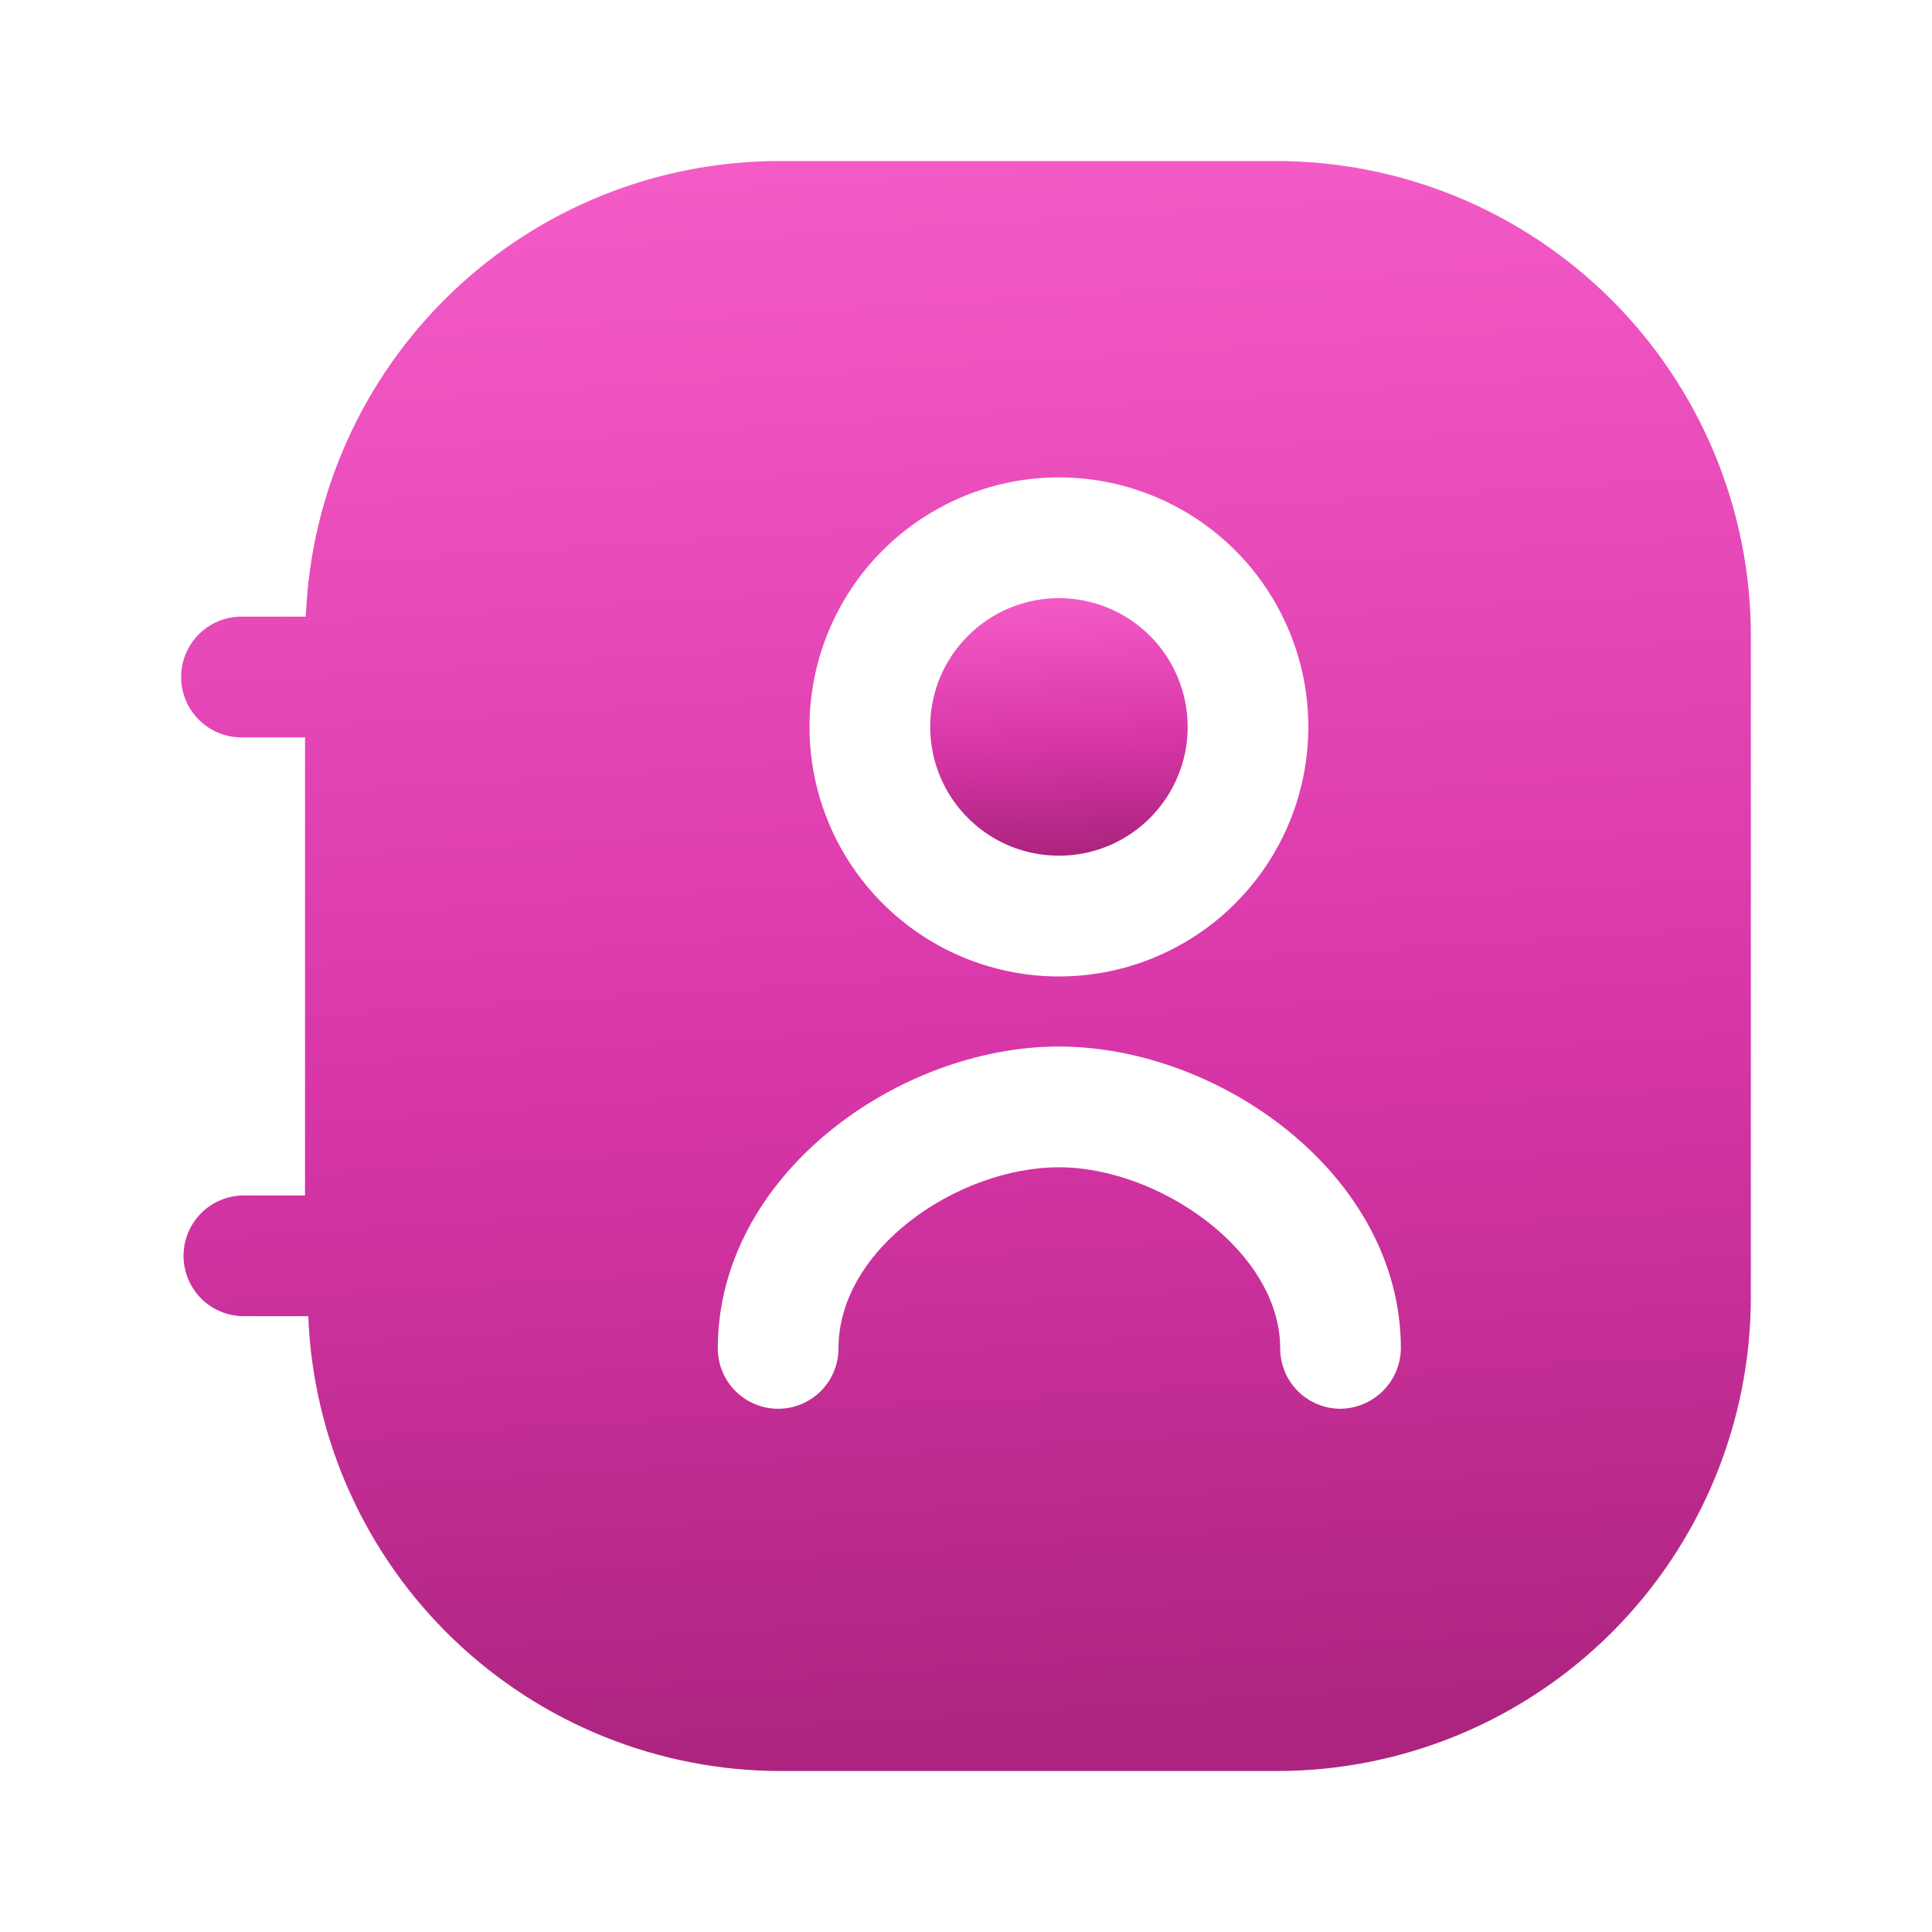
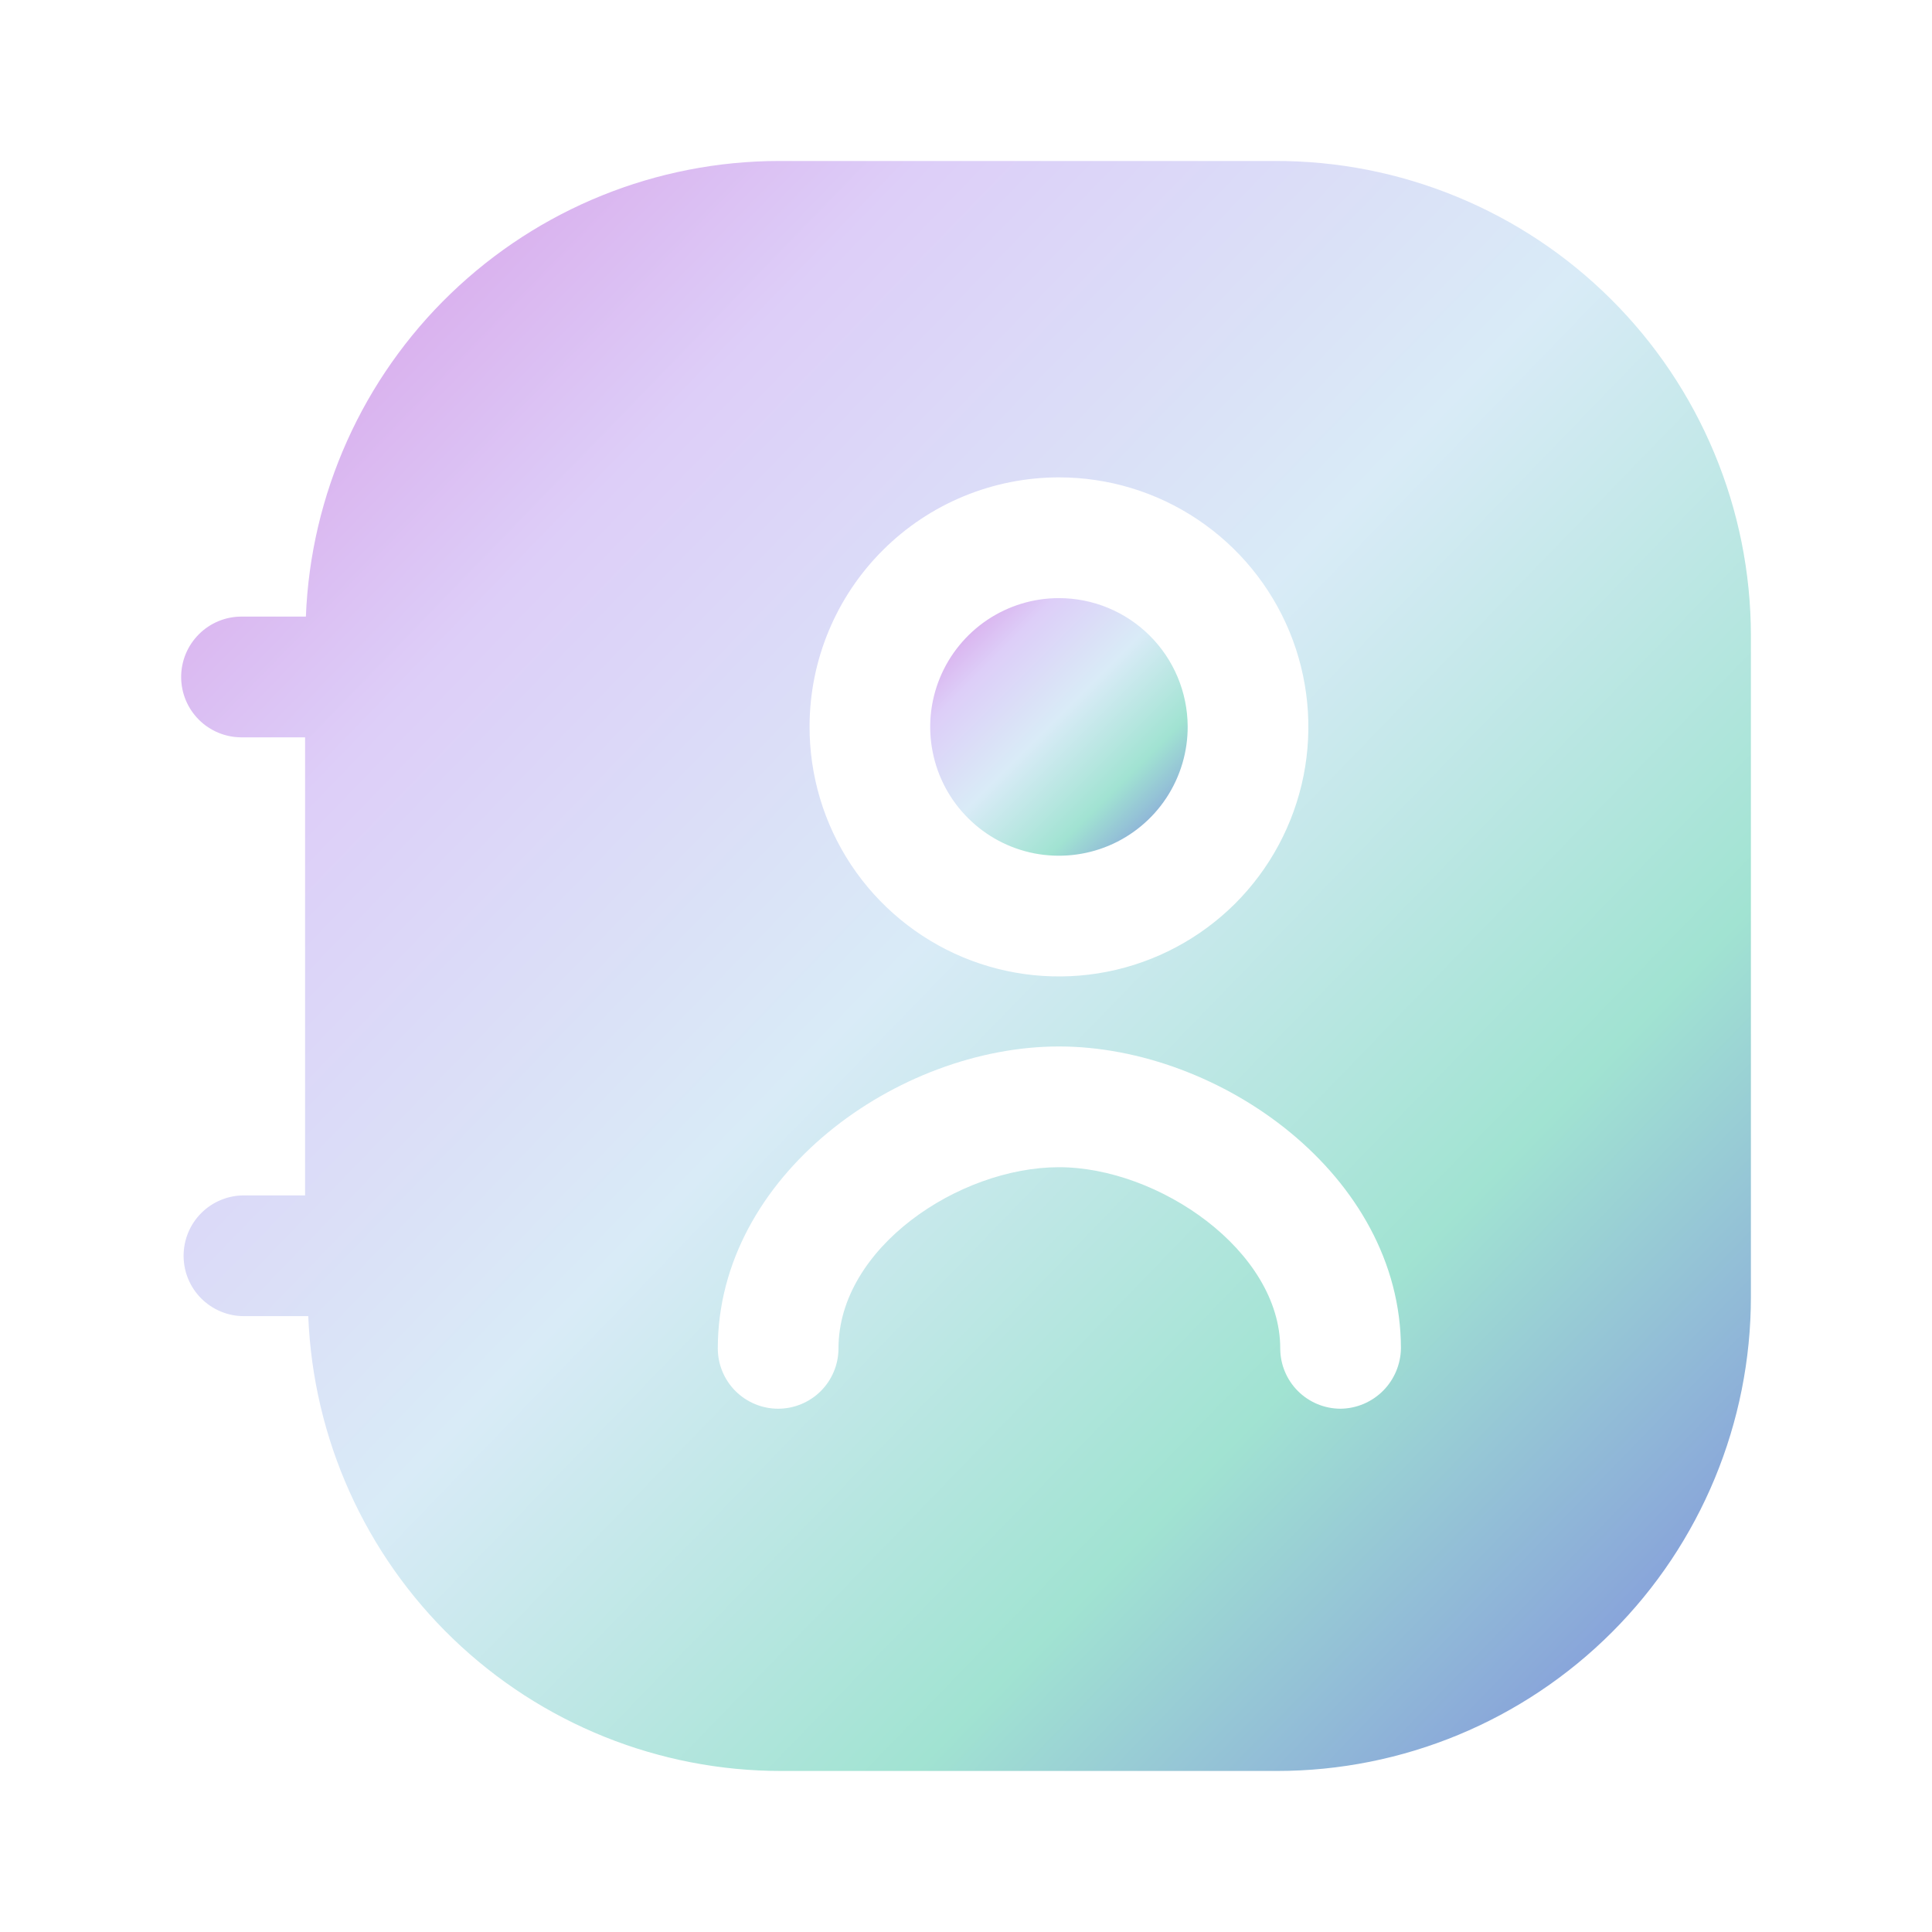
- <svg xmlns="http://www.w3.org/2000/svg" width="34" height="34" viewBox="0 0 34 34" fill="none">
-   <path d="M22.43 2.834H13.708C11.554 2.836 9.484 3.671 7.932 5.166C6.38 6.661 5.466 8.698 5.382 10.852H4.249C3.968 10.852 3.698 10.964 3.499 11.163C3.299 11.362 3.188 11.633 3.188 11.914C3.188 12.196 3.299 12.466 3.499 12.666C3.698 12.865 3.968 12.977 4.249 12.977H5.368V21.038H4.292C4.01 21.038 3.74 21.15 3.541 21.349C3.342 21.548 3.23 21.818 3.23 22.1C3.23 22.382 3.342 22.652 3.541 22.852C3.74 23.051 4.01 23.163 4.292 23.163H5.425C5.509 25.315 6.423 27.351 7.975 28.843C9.528 30.336 11.598 31.169 13.751 31.167H22.473C24.684 31.167 26.806 30.288 28.37 28.723C29.934 27.158 30.812 25.036 30.812 22.823V11.178C30.811 10.079 30.592 8.991 30.17 7.977C29.747 6.963 29.129 6.042 28.351 5.267C27.572 4.492 26.648 3.878 25.633 3.46C24.617 3.043 23.529 2.83 22.43 2.834ZM18.635 8.401C19.504 8.401 20.353 8.659 21.076 9.142C21.798 9.625 22.36 10.312 22.692 11.115C23.024 11.919 23.11 12.802 22.939 13.655C22.769 14.507 22.349 15.29 21.734 15.903C21.119 16.517 20.335 16.934 19.483 17.102C18.631 17.27 17.748 17.18 16.946 16.846C16.144 16.511 15.46 15.946 14.979 15.222C14.498 14.498 14.243 13.648 14.246 12.779C14.25 11.616 14.714 10.503 15.537 9.682C16.36 8.862 17.474 8.401 18.635 8.401ZM23.591 24.792C23.309 24.792 23.039 24.68 22.84 24.481C22.641 24.281 22.529 24.011 22.529 23.729C22.529 22.015 20.391 20.542 18.635 20.542C16.88 20.542 14.756 21.959 14.756 23.729C14.756 24.011 14.644 24.281 14.445 24.481C14.246 24.68 13.976 24.792 13.694 24.792C13.412 24.792 13.142 24.68 12.943 24.481C12.744 24.281 12.632 24.011 12.632 23.729C12.632 20.683 15.804 18.417 18.635 18.417C21.467 18.417 24.653 20.683 24.653 23.729C24.65 24.01 24.537 24.278 24.338 24.477C24.14 24.675 23.872 24.788 23.591 24.792Z" fill="url(#paint0_linear_342_1040)" />
-   <path d="M20.901 12.778C20.904 13.227 20.773 13.667 20.526 14.041C20.279 14.416 19.926 14.709 19.512 14.883C19.099 15.056 18.643 15.103 18.202 15.017C17.762 14.932 17.357 14.717 17.039 14.4C16.72 14.084 16.503 13.68 16.415 13.24C16.326 12.8 16.37 12.344 16.541 11.928C16.712 11.514 17.003 11.159 17.376 10.909C17.748 10.659 18.187 10.526 18.636 10.526C19.234 10.526 19.808 10.763 20.233 11.185C20.657 11.607 20.897 12.18 20.901 12.778Z" fill="url(#paint1_linear_342_1040)" />
-   <defs>
-     <linearGradient id="paint0_linear_342_1040" x1="16.891" y1="2.833" x2="18.627" y2="31.074" gradientUnits="userSpaceOnUse">
-       <stop stop-color="#F45BC7" />
-       <stop offset="0.558" stop-color="#D836A8" />
-       <stop offset="0.99" stop-color="#AC247F" />
-     </linearGradient>
-     <linearGradient id="paint1_linear_342_1040" x1="18.618" y1="10.526" x2="18.889" y2="15.045" gradientUnits="userSpaceOnUse">
-       <stop stop-color="#F45BC7" />
-       <stop offset="0.558" stop-color="#D836A8" />
-       <stop offset="0.99" stop-color="#AC247F" />
-     </linearGradient>
-   </defs>
+ <svg xmlns="http://www.w3.org/2000/svg" width="34" height="34" viewBox="0 0 34 34">
+   <svg viewBox="0 0 34 34" x="0" y="0" width="34" height="34">
+     <defs>
+       <linearGradient id="_kun4ma0" gradientUnits="objectBoundingBox" x1="0" y1="0" x2="1" y2="1">
+         <stop offset="0" stop-color="#d691e3" />
+         <stop offset="0.24" stop-color="#ddcef8" />
+         <stop offset="0.48" stop-color="#d9ebf7" />
+         <stop offset="0.73" stop-color="#a1e3d2" />
+         <stop offset="1" stop-color="#7c85de" />
+       </linearGradient>
+       <linearGradient id="_kun4ma1" gradientUnits="objectBoundingBox" x1="0" y1="0" x2="1" y2="1">
+         <stop offset="0" stop-color="#d691e3" />
+         <stop offset="0.24" stop-color="#ddcef8" />
+         <stop offset="0.48" stop-color="#d9ebf7" />
+         <stop offset="0.73" stop-color="#a1e3d2" />
+         <stop offset="1" stop-color="#7c85de" />
+       </linearGradient>
+     </defs>
+     <path transform="matrix(1 0 0 1 3.188 2.833)" d="M19.243 0.000C19.243 0.000 10.521 0.000 10.521 0.000C8.366 0.002 6.297 0.838 4.745 2.333C3.193 3.827 2.279 5.865 2.195 8.018C2.195 8.018 1.062 8.018 1.062 8.018C0.780 8.018 0.510 8.130 0.311 8.330C0.112 8.529 0.000 8.799 0.000 9.081C0.000 9.363 0.112 9.633 0.311 9.832C0.510 10.031 0.780 10.143 1.062 10.143C1.062 10.143 2.181 10.143 2.181 10.143C2.181 10.143 2.181 18.204 2.181 18.204C2.181 18.204 1.104 18.204 1.104 18.204C0.823 18.204 0.553 18.316 0.354 18.515C0.154 18.715 0.043 18.985 0.043 19.267C0.043 19.548 0.154 19.819 0.354 20.018C0.553 20.217 0.823 20.329 1.104 20.329C1.104 20.329 2.237 20.329 2.237 20.329C2.322 22.482 3.236 24.518 4.788 26.010C6.340 27.502 8.410 28.335 10.563 28.333C10.563 28.333 19.285 28.333 19.285 28.333C21.497 28.333 23.618 27.454 25.182 25.889C26.746 24.325 27.625 22.202 27.625 19.989C27.625 19.989 27.625 8.344 27.625 8.344C27.623 7.245 27.405 6.158 26.982 5.143C26.560 4.129 25.942 3.208 25.163 2.433C24.385 1.658 23.461 1.044 22.445 0.627C21.429 0.209 20.341 -0.004 19.243 0.000ZM15.448 5.568C16.317 5.568 17.166 5.825 17.888 6.309C18.610 6.792 19.173 7.479 19.505 8.282C19.836 9.085 19.922 9.969 19.752 10.821C19.581 11.673 19.162 12.456 18.547 13.070C17.931 13.683 17.148 14.100 16.296 14.268C15.443 14.436 14.560 14.347 13.758 14.013C12.957 13.678 12.272 13.113 11.791 12.389C11.311 11.665 11.056 10.814 11.059 9.945C11.062 8.783 11.526 7.669 12.349 6.849C13.172 6.028 14.286 5.568 15.448 5.568ZM20.404 21.958C20.122 21.958 19.852 21.846 19.653 21.647C19.454 21.448 19.342 21.178 19.342 20.896C19.342 19.182 17.204 17.708 15.448 17.708C13.692 17.708 11.568 19.125 11.568 20.896C11.568 21.178 11.456 21.448 11.257 21.647C11.058 21.846 10.788 21.958 10.506 21.958C10.225 21.958 9.954 21.846 9.755 21.647C9.556 21.448 9.444 21.178 9.444 20.896C9.444 17.850 12.616 15.583 15.448 15.583C18.280 15.583 21.466 17.850 21.466 20.896C21.462 21.176 21.349 21.445 21.151 21.643C20.952 21.842 20.684 21.955 20.404 21.958Z" fill-rule="nonzero" fill="url(#_kun4ma0)" />
+     <path transform="matrix(1 0 0 1 16.37 10.526)" d="M4.531 2.253C4.534 2.701 4.403 3.141 4.156 3.516C3.909 3.890 3.556 4.183 3.142 4.357C2.729 4.530 2.273 4.577 1.832 4.492C1.392 4.406 0.987 4.191 0.669 3.874C0.350 3.558 0.133 3.154 0.045 2.714C-0.044 2.274 0.000 1.818 0.171 1.403C0.342 0.988 0.633 0.633 1.005 0.383C1.378 0.133 1.817 0.000 2.265 0.000C2.864 -0.000 3.438 0.237 3.862 0.659C4.287 1.081 4.527 1.654 4.531 2.253Z" fill-rule="nonzero" fill="url(#_kun4ma1)" />
+   </svg>
</svg>
